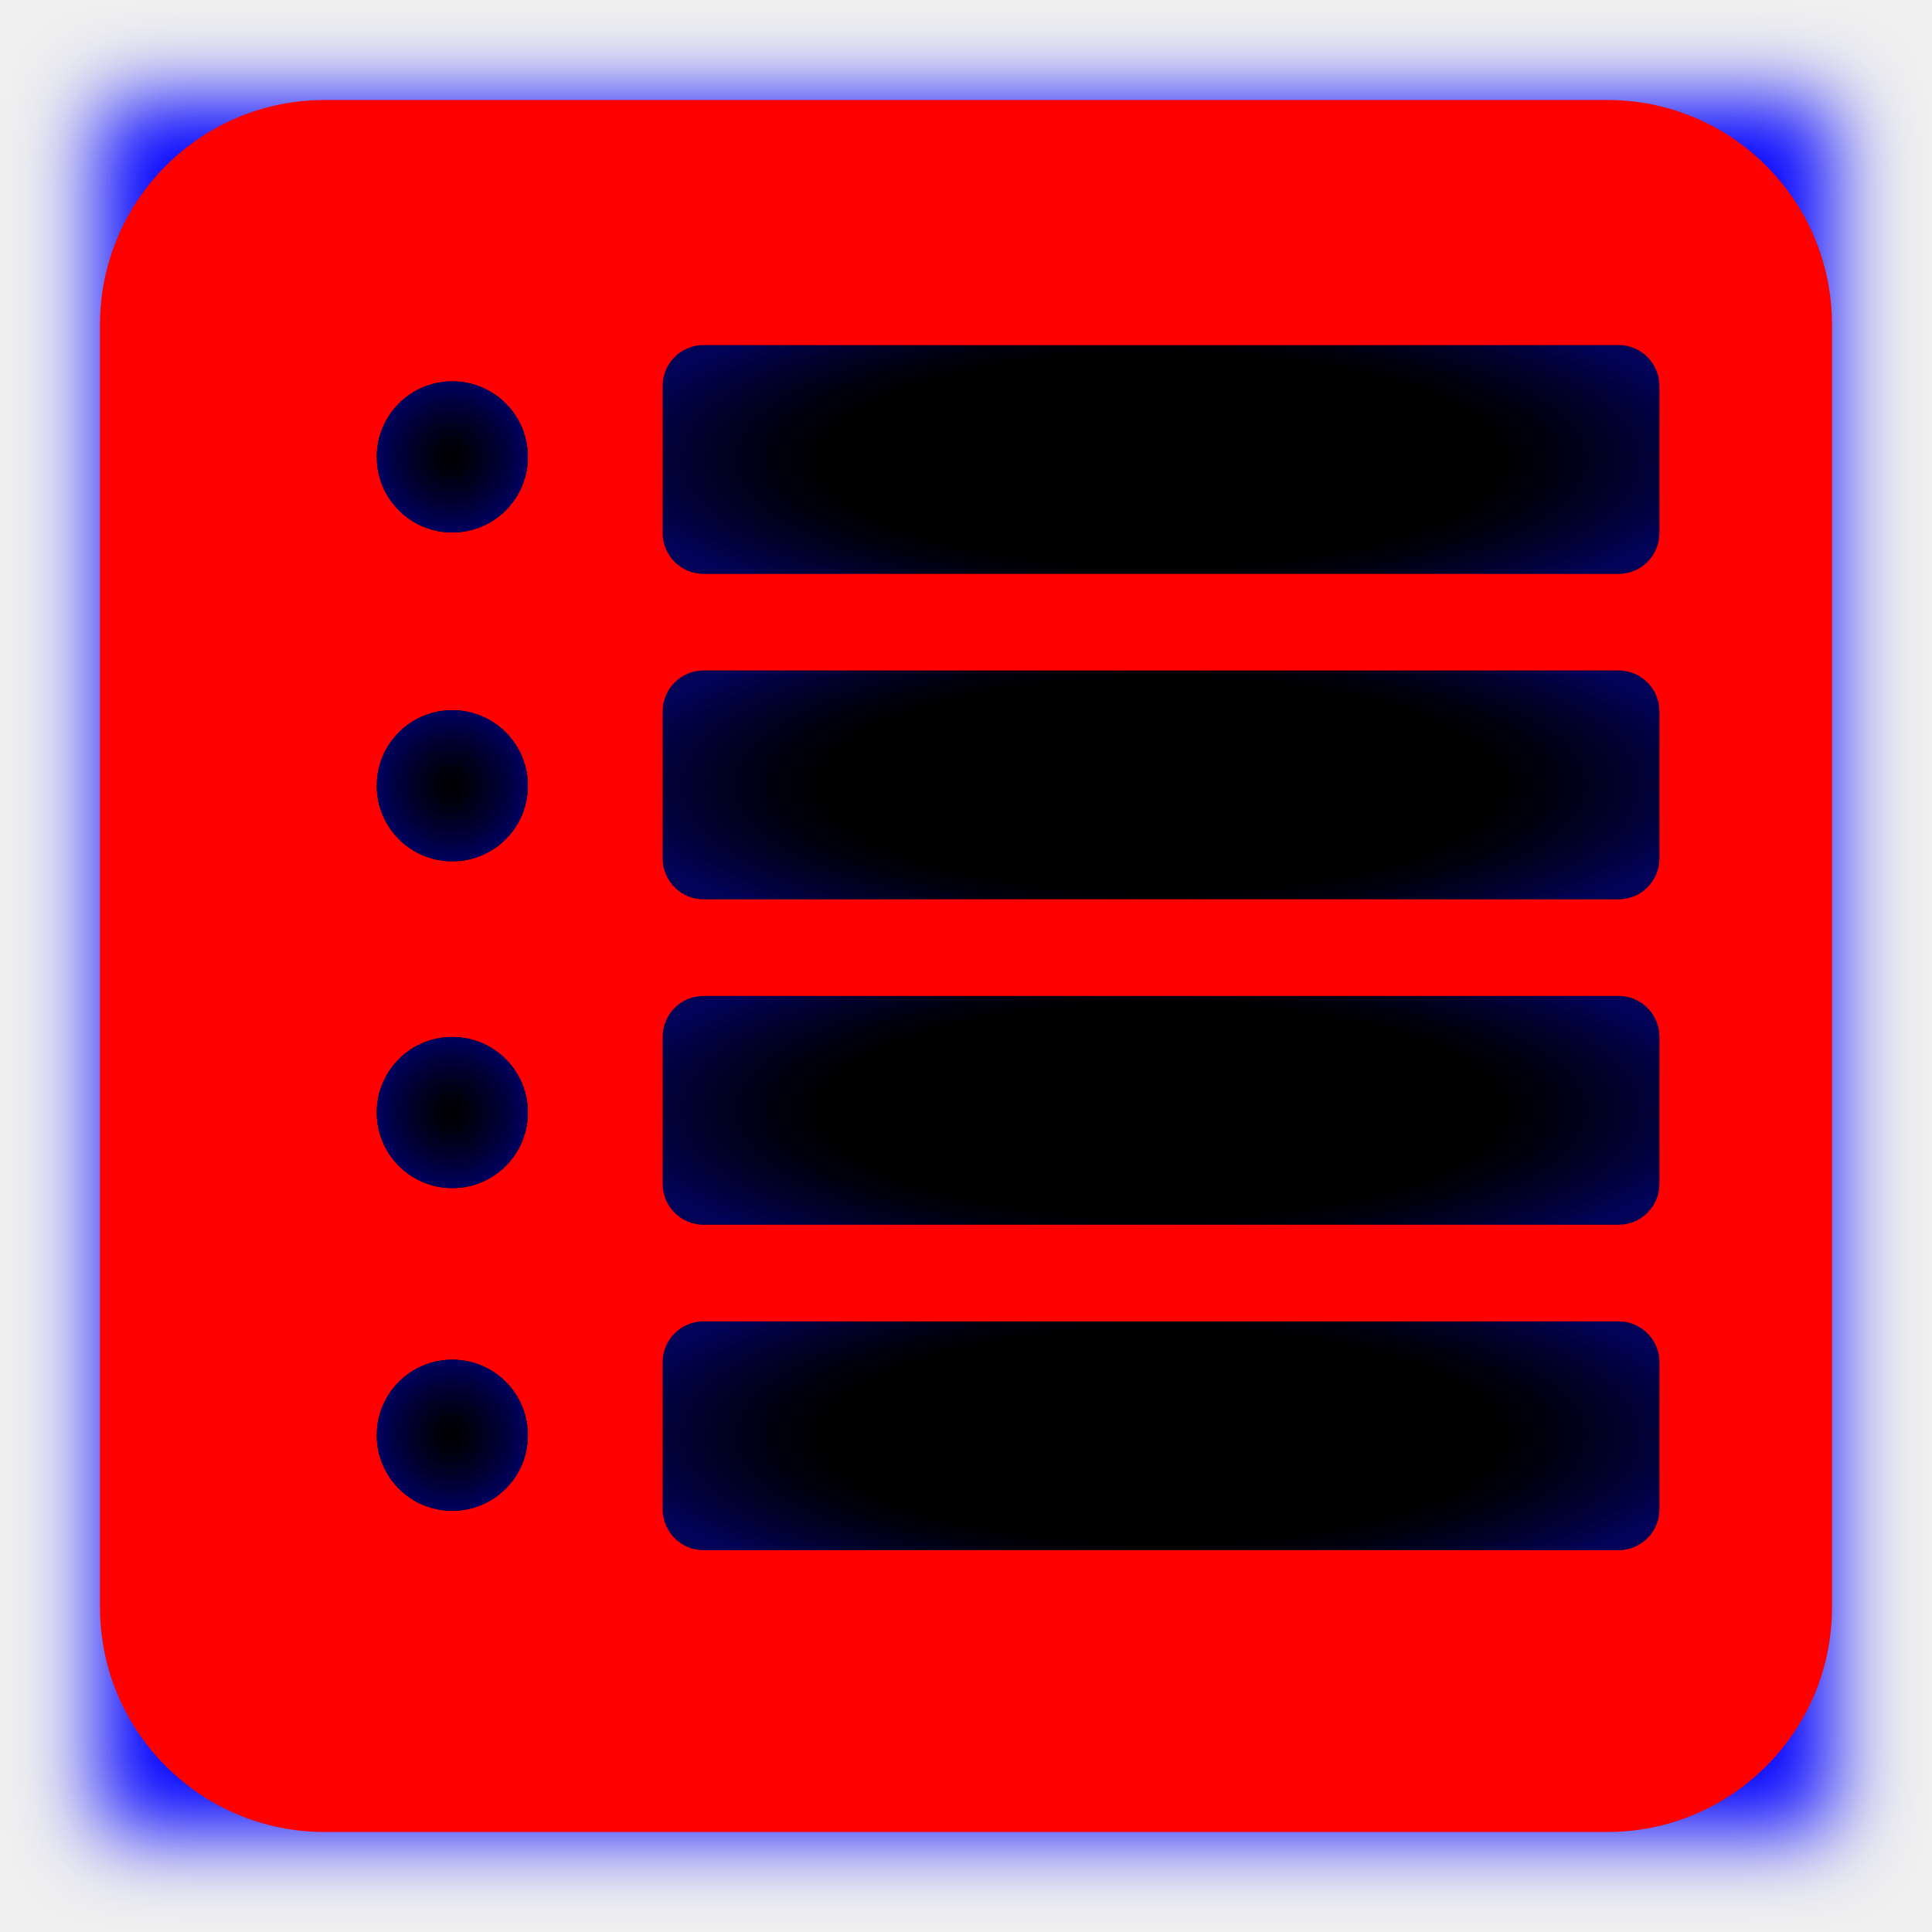
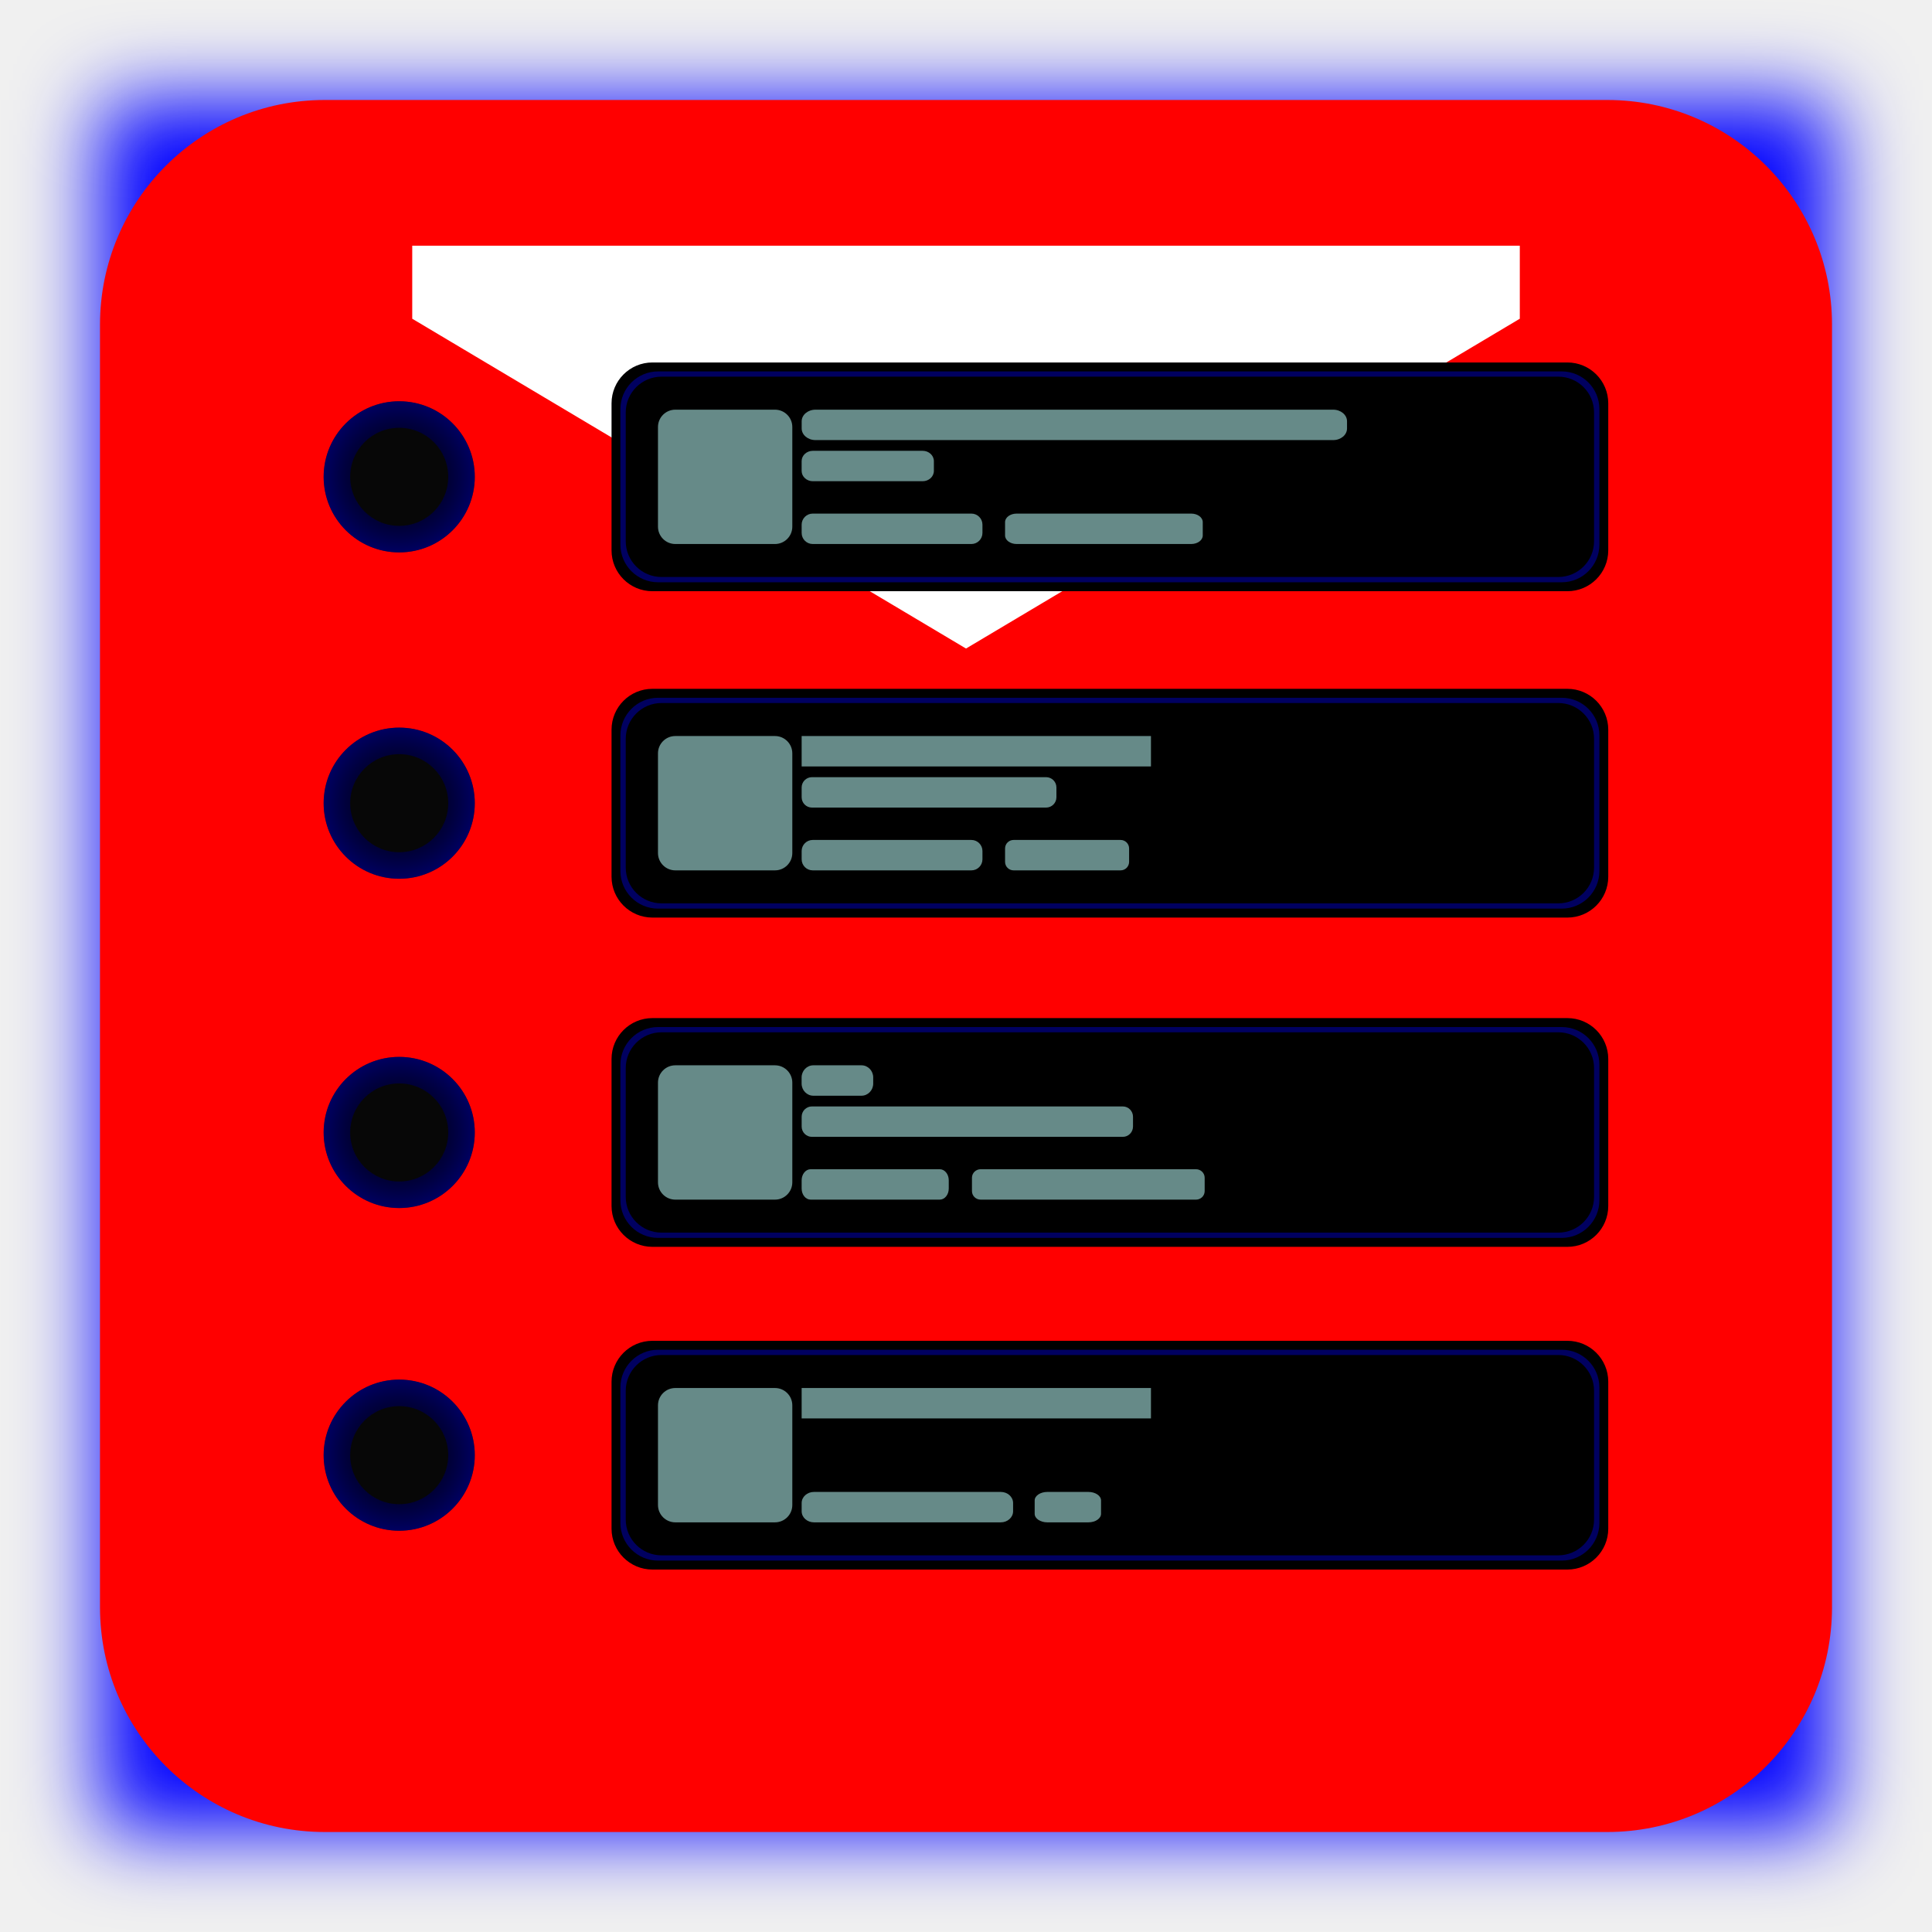
<svg xmlns="http://www.w3.org/2000/svg" xmlns:ns1="http://www.openswatchbook.org/uri/2009/osb" xmlns:xlink="http://www.w3.org/1999/xlink" width="89.384mm" height="89.384mm" viewBox="0 0 89.384 89.384" version="1.1" id="svg8">
  <defs id="defs2">
-     <linearGradient id="linearGradient4131">
-       <stop style="stop-color:#000080;stop-opacity:0" offset="0" id="stop4127" />
-       <stop style="stop-color:#0202aa;stop-opacity:0" offset="0.605" id="stop4133" />
-       <stop style="stop-color:#0606ff;stop-opacity:0.347" offset="1" id="stop4129" />
+     <linearGradient id="linearGradient1767" ns1:paint="solid">
+       <stop style="stop-color:#000000;stop-opacity:1;" offset="0" id="stop1765" />
    </linearGradient>
    <linearGradient id="linearGradient4075-6">
      <stop style="stop-color:#000080;stop-opacity:0" offset="0" id="stop4071" />
      <stop style="stop-color:#0000d8;stop-opacity:0.448" offset="1" id="stop4073" />
    </linearGradient>
    <linearGradient id="linearGradient4021" ns1:paint="solid">
      <stop style="stop-color:#000080;stop-opacity:1;" offset="0" id="stop4019" />
    </linearGradient>
    <filter style="color-interpolation-filters:sRGB" id="filter3543" x="-0.058" width="1.115" y="-0.058" height="1.115">
      <feGaussianBlur stdDeviation="1.928" id="feGaussianBlur3545" />
    </filter>
-     <radialGradient xlink:href="#linearGradient4075-6" id="radialGradient3700" cx="79.847" cy="107.818" fx="79.847" fy="107.818" r="3.496" gradientUnits="userSpaceOnUse" gradientTransform="translate(27.78125,-1.511905)" />
    <radialGradient xlink:href="#linearGradient4075-6" id="radialGradient3708" cx="79.847" cy="123.031" fx="79.847" fy="123.031" r="3.496" gradientUnits="userSpaceOnUse" gradientTransform="translate(27.78125,-1.511905)" />
-     <radialGradient xlink:href="#linearGradient4075-6" id="radialGradient3740" cx="79.847" cy="153.08" fx="79.847" fy="153.08" r="3.496" gradientUnits="userSpaceOnUse" gradientTransform="translate(27.78125,-1.511905)" />
-     <radialGradient xlink:href="#linearGradient4075-6" id="radialGradient4041" cx="107.629" cy="136.638" fx="107.629" fy="136.638" r="3.496" gradientUnits="userSpaceOnUse" />
-     <radialGradient xlink:href="#linearGradient4131" id="radialGradient4117" cx="108.432" cy="108.101" fx="108.432" fy="108.101" r="23.057" gradientTransform="matrix(1.115918,0,0,0.3541212,-12.56917,69.82026)" gradientUnits="userSpaceOnUse" />
-     <radialGradient xlink:href="#linearGradient4131" id="radialGradient4117-0" cx="108.432" cy="108.101" fx="108.432" fy="108.101" r="23.057" gradientTransform="matrix(1.115918,0,0,0.3541212,-12.56916,84.87631)" gradientUnits="userSpaceOnUse" />
-     <radialGradient xlink:href="#linearGradient4131" id="radialGradient4117-0-0" cx="108.432" cy="108.101" fx="108.432" fy="108.101" r="23.057" gradientTransform="matrix(1.115918,0,0,0.3541212,-12.56916,99.93236)" gradientUnits="userSpaceOnUse" />
-     <radialGradient xlink:href="#linearGradient4131" id="radialGradient4117-0-0-2" cx="108.432" cy="108.101" fx="108.432" fy="108.101" r="23.057" gradientTransform="matrix(1.115918,0,0,0.3541212,-12.56915,114.9884)" gradientUnits="userSpaceOnUse" />
+     <radialGradient xlink:href="#linearGradient4075-6" id="radialGradient1035" gradientUnits="userSpaceOnUse" gradientTransform="translate(-4.296023,0.05071014)" cx="79.847" cy="123.031" fx="79.847" fy="123.031" r="3.496" />
+     <filter style="color-interpolation-filters:sRGB" id="filter1091" x="-0" width="1" y="-0" height="1">
+       <feGaussianBlur stdDeviation="0.004" id="feGaussianBlur1093" />
+     </filter>
+     <filter style="color-interpolation-filters:sRGB" id="filter1091-4" x="-0" width="1" y="-0" height="1">
+       <feGaussianBlur stdDeviation="0.004" id="feGaussianBlur1093-9" />
+     </filter>
+     <filter style="color-interpolation-filters:sRGB" id="filter1091-4-3" x="-0" width="1" y="-0" height="1">
+       <feGaussianBlur stdDeviation="0.004" id="feGaussianBlur1093-9-8" />
+     </filter>
+     <filter style="color-interpolation-filters:sRGB" id="filter1091-4-3-3" x="-0" width="1" y="-0" height="1">
+       <feGaussianBlur stdDeviation="0.004" id="feGaussianBlur1093-9-8-9" />
+     </filter>
+     <filter style="color-interpolation-filters:sRGB" id="filter1091-2" x="-0" width="1" y="-0" height="1">
+       <feGaussianBlur stdDeviation="0.004" id="feGaussianBlur1093-2" />
+     </filter>
+     <radialGradient xlink:href="#linearGradient4075-6" id="radialGradient1035-3" gradientUnits="userSpaceOnUse" gradientTransform="translate(-4.296023,0.05071014)" cx="79.847" cy="123.031" fx="79.847" fy="123.031" r="3.496" />
+     <filter style="color-interpolation-filters:sRGB" id="filter1091-2-3" x="-0" width="1" y="-0" height="1">
+       <feGaussianBlur stdDeviation="0.004" id="feGaussianBlur1093-2-0" />
+     </filter>
+     <radialGradient xlink:href="#linearGradient4075-6" id="radialGradient1035-3-3" gradientUnits="userSpaceOnUse" gradientTransform="translate(-4.296023,0.05071014)" cx="79.847" cy="123.031" fx="79.847" fy="123.031" r="3.496" />
+     <filter style="color-interpolation-filters:sRGB" id="filter1091-2-3-1" x="-0" width="1" y="-0" height="1">
+       <feGaussianBlur stdDeviation="0.004" id="feGaussianBlur1093-2-0-5" />
+     </filter>
+     <radialGradient xlink:href="#linearGradient4075-6" id="radialGradient1035-3-3-3" gradientUnits="userSpaceOnUse" gradientTransform="translate(-4.296023,0.05071014)" cx="79.847" cy="123.031" fx="79.847" fy="123.031" r="3.496" />
+     <filter style="color-interpolation-filters:sRGB" id="filter1091-9" x="-0" width="1" y="-0" height="1">
+       <feGaussianBlur stdDeviation="0.004" id="feGaussianBlur1093-4" />
+     </filter>
+     <filter style="color-interpolation-filters:sRGB" id="filter1091-0" x="-0" width="1" y="-0" height="1">
+       <feGaussianBlur stdDeviation="0.004" id="feGaussianBlur1093-3" />
+     </filter>
+     <filter style="color-interpolation-filters:sRGB" id="filter1091-24" x="-0" width="1" y="-0" height="1">
+       <feGaussianBlur stdDeviation="0.004" id="feGaussianBlur1093-7" />
+     </filter>
  </defs>
-   <g id="layer1" transform="translate(-58.87325,-86.84349)">
-     <g id="g3590-4" transform="translate(4.157738)">
-       <g id="g4288">
-         <g id="g3594" transform="translate(-4.157738)">
-           <rect style="opacity:1;fill:#0000ff;fill-opacity:1;stroke-width:0.265;stroke-miterlimit:4;stroke-dasharray:none;filter:url(#filter3543)" id="rect833" width="80.131" height="80.131" x="63.5" y="91.47" rx="0" ry="10.394" />
-           <rect style="opacity:1;mix-blend-mode:normal;fill:#ff0000;fill-opacity:1;stroke-width:0.265;stroke-miterlimit:4;stroke-dasharray:none" id="rect3201" width="80.131" height="80.131" x="63.5" y="91.47" ry="10.394" />
-         </g>
-         <g id="g3590">
-           <rect style="opacity:1;fill:#000000;fill-opacity:1;stroke-width:0.265;stroke-miterlimit:4;stroke-dasharray:none" id="rect3547" width="46.113" height="10.583" x="85.375" y="102.81" ry="1.89" />
-           <rect style="opacity:1;fill:#000000;fill-opacity:1;stroke-width:0.265;stroke-miterlimit:4;stroke-dasharray:none" id="rect3547-8" width="46.113" height="10.583" x="85.375" y="117.866" ry="1.89" />
-           <rect style="opacity:1;fill:#000000;fill-opacity:1;stroke-width:0.265;stroke-miterlimit:4;stroke-dasharray:none" id="rect3547-3" width="46.113" height="10.583" x="85.375" y="132.922" ry="1.89" />
-           <rect style="opacity:1;fill:#000000;fill-opacity:1;stroke-width:0.265;stroke-miterlimit:4;stroke-dasharray:none" id="rect3547-8-6" width="46.113" height="10.583" x="85.375" y="147.978" ry="1.89" />
-         </g>
-         <g id="g3647" transform="translate(-4.204986,0.1653665)">
-           <circle style="opacity:1;fill:#000000;fill-opacity:1;stroke-width:0.265;stroke-miterlimit:4;stroke-dasharray:none" id="path3596" cx="79.847" cy="107.818" r="3.496" />
-           <circle style="opacity:1;fill:#000000;fill-opacity:1;stroke-width:0.265;stroke-miterlimit:4;stroke-dasharray:none" id="path3596-9" cx="79.847" cy="123.031" r="3.496" />
-           <circle style="opacity:1;fill:#000000;fill-opacity:1;stroke-width:0.265;stroke-miterlimit:4;stroke-dasharray:none" id="path3596-9-2" cx="79.847" cy="138.15" r="3.496" />
-           <circle style="opacity:1;fill:#000000;fill-opacity:1;stroke-width:0.265;stroke-miterlimit:4;stroke-dasharray:none" id="path3596-9-2-6" cx="79.847" cy="153.08" r="3.496" />
-         </g>
-         <g id="g3657" transform="translate(-4.204986,0.1653665)">
-           <circle style="opacity:1;fill:#000000;fill-opacity:1;stroke-width:0.265;stroke-miterlimit:4;stroke-dasharray:none" id="circle3649" cx="79.847" cy="107.818" r="3.496" />
-           <circle style="opacity:1;fill:#000000;fill-opacity:1;stroke-width:0.265;stroke-miterlimit:4;stroke-dasharray:none" id="circle3651" cx="79.847" cy="123.031" r="3.496" />
-           <circle style="opacity:1;fill:#000000;fill-opacity:1;stroke-width:0.265;stroke-miterlimit:4;stroke-dasharray:none" id="circle3653" cx="79.847" cy="138.15" r="3.496" />
-           <circle style="opacity:1;fill:#000000;fill-opacity:1;stroke-width:0.265;stroke-miterlimit:4;stroke-dasharray:none" id="circle3655" cx="79.847" cy="153.08" r="3.496" />
-         </g>
-         <g id="g3657-4" transform="translate(-40.67969,1.110304)" style="fill:#000000;fill-opacity:1">
-           <g id="g4069" transform="translate(8.693452,0.5669643)">
-             <circle style="opacity:1;mix-blend-mode:normal;fill:url(#radialGradient3700);fill-opacity:1;stroke-width:0.265;stroke-miterlimit:4;stroke-dasharray:none" id="circle3649-0" cx="107.629" cy="106.306" r="3.496" />
-             <circle style="opacity:1;mix-blend-mode:normal;fill:url(#radialGradient3708);fill-opacity:1;stroke-width:0.265;stroke-miterlimit:4;stroke-dasharray:none" id="circle3651-8" cx="107.629" cy="121.519" r="3.496" />
-             <circle style="opacity:1;mix-blend-mode:normal;fill:url(#radialGradient4041);fill-opacity:1;stroke-width:0.265;stroke-miterlimit:4;stroke-dasharray:none" id="circle3653-8" cx="107.629" cy="136.638" r="3.496" />
-             <circle style="opacity:1;mix-blend-mode:normal;fill:url(#radialGradient3740);fill-opacity:1;stroke-width:0.265;stroke-miterlimit:4;stroke-dasharray:none" id="circle3655-2" cx="107.629" cy="151.568" r="3.496" />
-           </g>
-         </g>
-         <g id="g4233">
-           <rect style="opacity:1;fill:url(#radialGradient4117);fill-opacity:1;stroke-width:0.265;stroke-miterlimit:4;stroke-dasharray:none" id="rect3547-2" width="46.113" height="10.583" x="85.375" y="102.81" ry="1.89" />
-           <rect style="opacity:1;fill:url(#radialGradient4117-0);fill-opacity:1;stroke-width:0.265;stroke-miterlimit:4;stroke-dasharray:none" id="rect3547-2-3" width="46.113" height="10.583" x="85.375" y="117.866" ry="1.89" />
-           <rect style="opacity:1;fill:url(#radialGradient4117-0-0);fill-opacity:1;stroke-width:0.265;stroke-miterlimit:4;stroke-dasharray:none" id="rect3547-2-3-9" width="46.113" height="10.583" x="85.375" y="132.922" ry="1.89" />
-           <rect style="opacity:1;fill:url(#radialGradient4117-0-0-2);fill-opacity:1;stroke-width:0.265;stroke-miterlimit:4;stroke-dasharray:none" id="rect3547-2-3-9-4" width="46.113" height="10.583" x="85.375" y="147.978" ry="1.89" />
-         </g>
+   <g id="layer1" transform="translate(-58.87325,-86.84349)" style="display:inline;opacity:1">
+     <rect style="fill:#0000ff;fill-opacity:1;stroke-width:0.265;stroke-miterlimit:4;stroke-dasharray:none;filter:url(#filter3543)" id="rect833" width="80.131" height="80.131" x="63.5" y="91.47" rx="0" ry="10.394" />
+     <rect style="mix-blend-mode:normal;fill:#ff0000;fill-opacity:1;stroke-width:0.265;stroke-miterlimit:4;stroke-dasharray:none;filter:url(#filter1091)" id="rect3201" width="80.131" height="80.131" x="63.5" y="91.47" ry="10.394" />
+     <path style="fill:#ffffff;fill-opacity:1;stroke:none;stroke-width:0.281px;stroke-linecap:butt;stroke-linejoin:miter;stroke-opacity:1" d="m 77.945,98.21 h 51.242 v 3.379 l -25.621,15.259 -25.621,-15.259 z" id="path1763" />
+     <g id="g1085" style="filter:url(#filter1091)" transform="translate(1.791311,0.8460316)">
+       <rect style="fill:#000000;fill-opacity:1;stroke-width:0.265;stroke-miterlimit:4;stroke-dasharray:none" id="rect3547-8" width="46.113" height="10.583" x="85.375" y="117.866" ry="1.89" />
+       <rect style="fill:#0000d8;fill-opacity:0.447;stroke-width:0.252;stroke-miterlimit:4;stroke-dasharray:none" id="rect3547-8-5" width="45.293" height="9.755" x="85.785" y="118.28" ry="1.742" />
+       <rect style="fill:#000000;fill-opacity:1;stroke-width:0.244;stroke-miterlimit:4;stroke-dasharray:none" id="rect3547-8-5-6" width="44.799" height="9.268" x="86.032" y="118.523" ry="1.655" />
+     </g>
+     <circle style="fill:#000000;fill-opacity:1;stroke-width:0.265;stroke-miterlimit:4;stroke-dasharray:none;filter:url(#filter1091)" id="circle3649" cx="77.343" cy="108.904" r="3.496" />
+     <circle style="fill:#000000;fill-opacity:1;stroke-width:0.265;stroke-miterlimit:4;stroke-dasharray:none;filter:url(#filter1091)" id="circle3651" cx="77.343" cy="124.003" r="3.496" />
+     <circle style="fill:#000000;fill-opacity:1;stroke-width:0.265;stroke-miterlimit:4;stroke-dasharray:none;filter:url(#filter1091)" id="circle3653" cx="77.343" cy="139.237" r="3.496" />
+     <circle style="fill:#000000;fill-opacity:1;stroke-width:0.265;stroke-miterlimit:4;stroke-dasharray:none;filter:url(#filter1091)" id="circle3655" cx="77.343" cy="154.167" r="3.496" />
+     <g id="g1257" transform="translate(-2.366427,0.8460404)">
+       <g id="g1544">
+         <rect style="fill:#668a88;fill-opacity:1;stroke-width:0.265;filter:url(#filter1091)" id="rect966" width="6.215" height="6.215" x="91.681" y="120.05" ry="0.802" />
+         <rect style="display:inline;fill:#668a88;fill-opacity:1;stroke-width:0.203;filter:url(#filter1091)" id="rect966-1" width="16.161" height="1.407" x="98.328" y="120.05" ry="0.538" rx="0" />
+         <rect style="display:inline;fill:#668a88;fill-opacity:1;stroke-width:0.146;filter:url(#filter1091)" id="rect966-1-1" width="8.365" height="1.407" x="98.328" y="124.858" ry="0.512" />
+         <rect style="display:inline;fill:#668a88;fill-opacity:1;stroke-width:0.121;filter:url(#filter1091)" id="rect966-1-1-9" width="5.739" height="1.407" x="107.739" y="124.858" ry="0.394" />
+         <rect style="display:inline;fill:#668a88;fill-opacity:1;stroke-width:0.174;filter:url(#filter1091)" id="rect966-1-1-9-8" width="11.787" height="1.407" x="98.328" y="121.953" ry="0.477" />
+       </g>
+     </g>
+     <g id="g1089" style="filter:url(#filter1091)" transform="translate(1.791311,0.9213208)">
+       <circle style="mix-blend-mode:normal;fill:url(#radialGradient1035);fill-opacity:1;stroke-width:0.265;stroke-miterlimit:4;stroke-dasharray:none" id="circle3651-8" cx="75.551" cy="123.082" r="3.496" />
+       <circle style="display:inline;mix-blend-mode:normal;fill:#070707;fill-opacity:1;stroke-width:0.172;stroke-miterlimit:4;stroke-dasharray:none" id="circle3651-8-3" cx="75.551" cy="123.082" r="2.268" />
+     </g>
+     <g id="g1085-2" style="display:inline;filter:url(#filter1091-4)" transform="translate(1.791311,-14.25284)">
+       <rect style="fill:#000000;fill-opacity:1;stroke-width:0.265;stroke-miterlimit:4;stroke-dasharray:none" id="rect3547-8-4" width="46.113" height="10.583" x="85.375" y="117.866" ry="1.89" />
+       <rect style="fill:#0000d8;fill-opacity:0.447;stroke-width:0.252;stroke-miterlimit:4;stroke-dasharray:none" id="rect3547-8-5-1" width="45.293" height="9.755" x="85.785" y="118.28" ry="1.742" />
+       <rect style="fill:#000000;fill-opacity:1;stroke-width:0.244;stroke-miterlimit:4;stroke-dasharray:none" id="rect3547-8-5-6-0" width="44.799" height="9.268" x="86.032" y="118.523" ry="1.655" />
+     </g>
+     <g id="g1085-2-8" style="display:inline;filter:url(#filter1091-4-3)" transform="translate(1.791311,16.07973)">
+       <rect style="fill:#000000;fill-opacity:1;stroke-width:0.265;stroke-miterlimit:4;stroke-dasharray:none" id="rect3547-8-4-9" width="46.113" height="10.583" x="85.375" y="117.866" ry="1.89" />
+       <rect style="fill:#0000d8;fill-opacity:0.447;stroke-width:0.252;stroke-miterlimit:4;stroke-dasharray:none" id="rect3547-8-5-1-2" width="45.293" height="9.755" x="85.785" y="118.28" ry="1.742" />
+       <rect style="fill:#000000;fill-opacity:1;stroke-width:0.244;stroke-miterlimit:4;stroke-dasharray:none" id="rect3547-8-5-6-0-4" width="44.799" height="9.268" x="86.032" y="118.523" ry="1.655" />
+     </g>
+     <g id="g1085-2-8-4" style="display:inline;filter:url(#filter1091-4-3-3)" transform="translate(1.791311,31.0098)">
+       <rect style="fill:#000000;fill-opacity:1;stroke-width:0.265;stroke-miterlimit:4;stroke-dasharray:none" id="rect3547-8-4-9-1" width="46.113" height="10.583" x="85.375" y="117.866" ry="1.89" />
+       <rect style="fill:#0000d8;fill-opacity:0.447;stroke-width:0.252;stroke-miterlimit:4;stroke-dasharray:none" id="rect3547-8-5-1-2-0" width="45.293" height="9.755" x="85.785" y="118.28" ry="1.742" />
+       <rect style="fill:#000000;fill-opacity:1;stroke-width:0.244;stroke-miterlimit:4;stroke-dasharray:none" id="rect3547-8-5-6-0-4-5" width="44.799" height="9.268" x="86.032" y="118.523" ry="1.655" />
+     </g>
+     <g id="g1089-6" style="display:inline;filter:url(#filter1091-2)" transform="translate(1.791311,-14.17755)">
+       <circle style="mix-blend-mode:normal;fill:url(#radialGradient1035-3);fill-opacity:1;stroke-width:0.265;stroke-miterlimit:4;stroke-dasharray:none" id="circle3651-8-1" cx="75.551" cy="123.082" r="3.496" />
+       <circle style="display:inline;mix-blend-mode:normal;fill:#070707;fill-opacity:1;stroke-width:0.172;stroke-miterlimit:4;stroke-dasharray:none" id="circle3651-8-3-1" cx="75.551" cy="123.082" r="2.268" />
+     </g>
+     <g id="g1089-6-7" style="display:inline;filter:url(#filter1091-2-3)" transform="translate(1.791311,16.15502)">
+       <circle style="mix-blend-mode:normal;fill:url(#radialGradient1035-3-3);fill-opacity:1;stroke-width:0.265;stroke-miterlimit:4;stroke-dasharray:none" id="circle3651-8-1-9" cx="75.551" cy="123.082" r="3.496" />
+       <circle style="display:inline;mix-blend-mode:normal;fill:#070707;fill-opacity:1;stroke-width:0.172;stroke-miterlimit:4;stroke-dasharray:none" id="circle3651-8-3-1-5" cx="75.551" cy="123.082" r="2.268" />
+     </g>
+     <g id="g1089-6-7-6" style="display:inline;filter:url(#filter1091-2-3-1)" transform="translate(1.791311,31.08509)">
+       <circle style="mix-blend-mode:normal;fill:url(#radialGradient1035-3-3-3);fill-opacity:1;stroke-width:0.265;stroke-miterlimit:4;stroke-dasharray:none" id="circle3651-8-1-9-6" cx="75.551" cy="123.082" r="3.496" />
+       <circle style="display:inline;mix-blend-mode:normal;fill:#070707;fill-opacity:1;stroke-width:0.172;stroke-miterlimit:4;stroke-dasharray:none" id="circle3651-8-3-1-5-8" cx="75.551" cy="123.082" r="2.268" />
+     </g>
+     <g id="g1257-5" transform="translate(-2.366427,-14.25283)" style="display:inline">
+       <g id="g1544-0">
+         <rect style="fill:#668a88;fill-opacity:1;stroke-width:0.265;filter:url(#filter1091-9)" id="rect966-0" width="6.215" height="6.215" x="91.681" y="120.05" ry="0.802" />
+         <rect style="display:inline;fill:#668a88;fill-opacity:1;stroke-width:0.203;filter:url(#filter1091-9)" id="rect966-1-8" width="16.161" height="1.407" x="98.328" y="120.05" ry="0.538" rx="0.409" transform="matrix(1.561209,0,0,0.9997971,-55.18135,0.02450372)" />
+         <rect style="display:inline;fill:#668a88;fill-opacity:1;stroke-width:0.146;filter:url(#filter1091-9)" id="rect966-1-1-8" width="8.365" height="1.407" x="98.328" y="124.858" ry="0.512" />
+         <rect style="display:inline;fill:#668a88;fill-opacity:1;stroke-width:0.121;filter:url(#filter1091-9)" id="rect966-1-1-9-81" width="5.739" height="1.407" x="107.739" y="124.858" ry="0.394" transform="matrix(1.593656,0,0,0.9998728,-63.95974,0.01596806)" rx="0.335" />
+         <rect style="display:inline;fill:#668a88;fill-opacity:1;stroke-width:0.174;filter:url(#filter1091-9)" id="rect966-1-1-9-8-1" width="11.787" height="1.407" x="98.328" y="121.953" ry="0.477" transform="matrix(0.519082,0,0,1.000194,47.2869,-0.02381953)" rx="1.001" />
+       </g>
+     </g>
+     <g id="g1257-3" transform="translate(-2.366427,16.07974)" style="display:inline">
+       <g id="g1544-4">
+         <rect style="fill:#668a88;fill-opacity:1;stroke-width:0.265;filter:url(#filter1091-0)" id="rect966-8" width="6.215" height="6.215" x="91.681" y="120.05" ry="0.802" />
+         <rect style="display:inline;fill:#668a88;fill-opacity:1;stroke-width:0.203;filter:url(#filter1091-0)" id="rect966-1-12" width="16.161" height="1.407" x="98.328" y="120.05" ry="0.562" rx="2.651" transform="matrix(0.2049681,0,0,1.000445,78.17212,-0.05376871)" />
+         <rect style="display:inline;fill:#668a88;fill-opacity:1;stroke-width:0.146;filter:url(#filter1091-0)" id="rect966-1-1-3" width="8.365" height="1.407" x="98.328" y="124.858" ry="0.512" transform="matrix(0.8136481,0,0,1.000057,18.32337,-0.00719908)" />
+         <rect style="display:inline;fill:#668a88;fill-opacity:1;stroke-width:0.121;filter:url(#filter1091-0)" id="rect966-1-1-9-4" width="5.739" height="1.407" x="107.739" y="124.858" ry="0.394" transform="matrix(1.875958,0,0,0.9998699,-95.90628,0.01633913)" rx="0.214" />
+         <rect style="display:inline;fill:#668a88;fill-opacity:1;stroke-width:0.174;filter:url(#filter1091-0)" id="rect966-1-1-9-8-4" width="11.787" height="1.407" x="98.328" y="121.953" ry="0.477" transform="matrix(1.300577,0,0,0.9999024,-29.55461,0.01196468)" rx="0.363" />
+       </g>
+     </g>
+     <g id="g1257-8" transform="translate(-2.366427,31.00981)" style="display:inline">
+       <g id="g1544-7">
+         <rect style="fill:#668a88;fill-opacity:1;stroke-width:0.265;filter:url(#filter1091-24)" id="rect966-2" width="6.215" height="6.215" x="91.681" y="120.05" ry="0.802" />
+         <rect style="display:inline;fill:#668a88;fill-opacity:1;stroke-width:0.203;filter:url(#filter1091-24)" id="rect966-1-3" width="16.161" height="1.407" x="98.328" y="120.05" ry="0.538" rx="0" />
+         <rect style="display:inline;fill:#668a88;fill-opacity:1;stroke-width:0.146;filter:url(#filter1091-24)" id="rect966-1-1-5" width="8.365" height="1.407" x="98.328" y="124.858" ry="0.512" transform="matrix(1.169412,0,0,0.9999524,-16.65769,0.00598033)" rx="0.485" />
+         <rect style="display:inline;fill:#668a88;fill-opacity:1;stroke-width:0.121;filter:url(#filter1091-24)" id="rect966-1-1-9-3" width="5.739" height="1.407" x="107.739" y="124.858" ry="0.394" transform="matrix(0.5349835,0,0,1.00013,51.47032,-0.01634944)" rx="1.095" />
      </g>
    </g>
  </g>
</svg>
